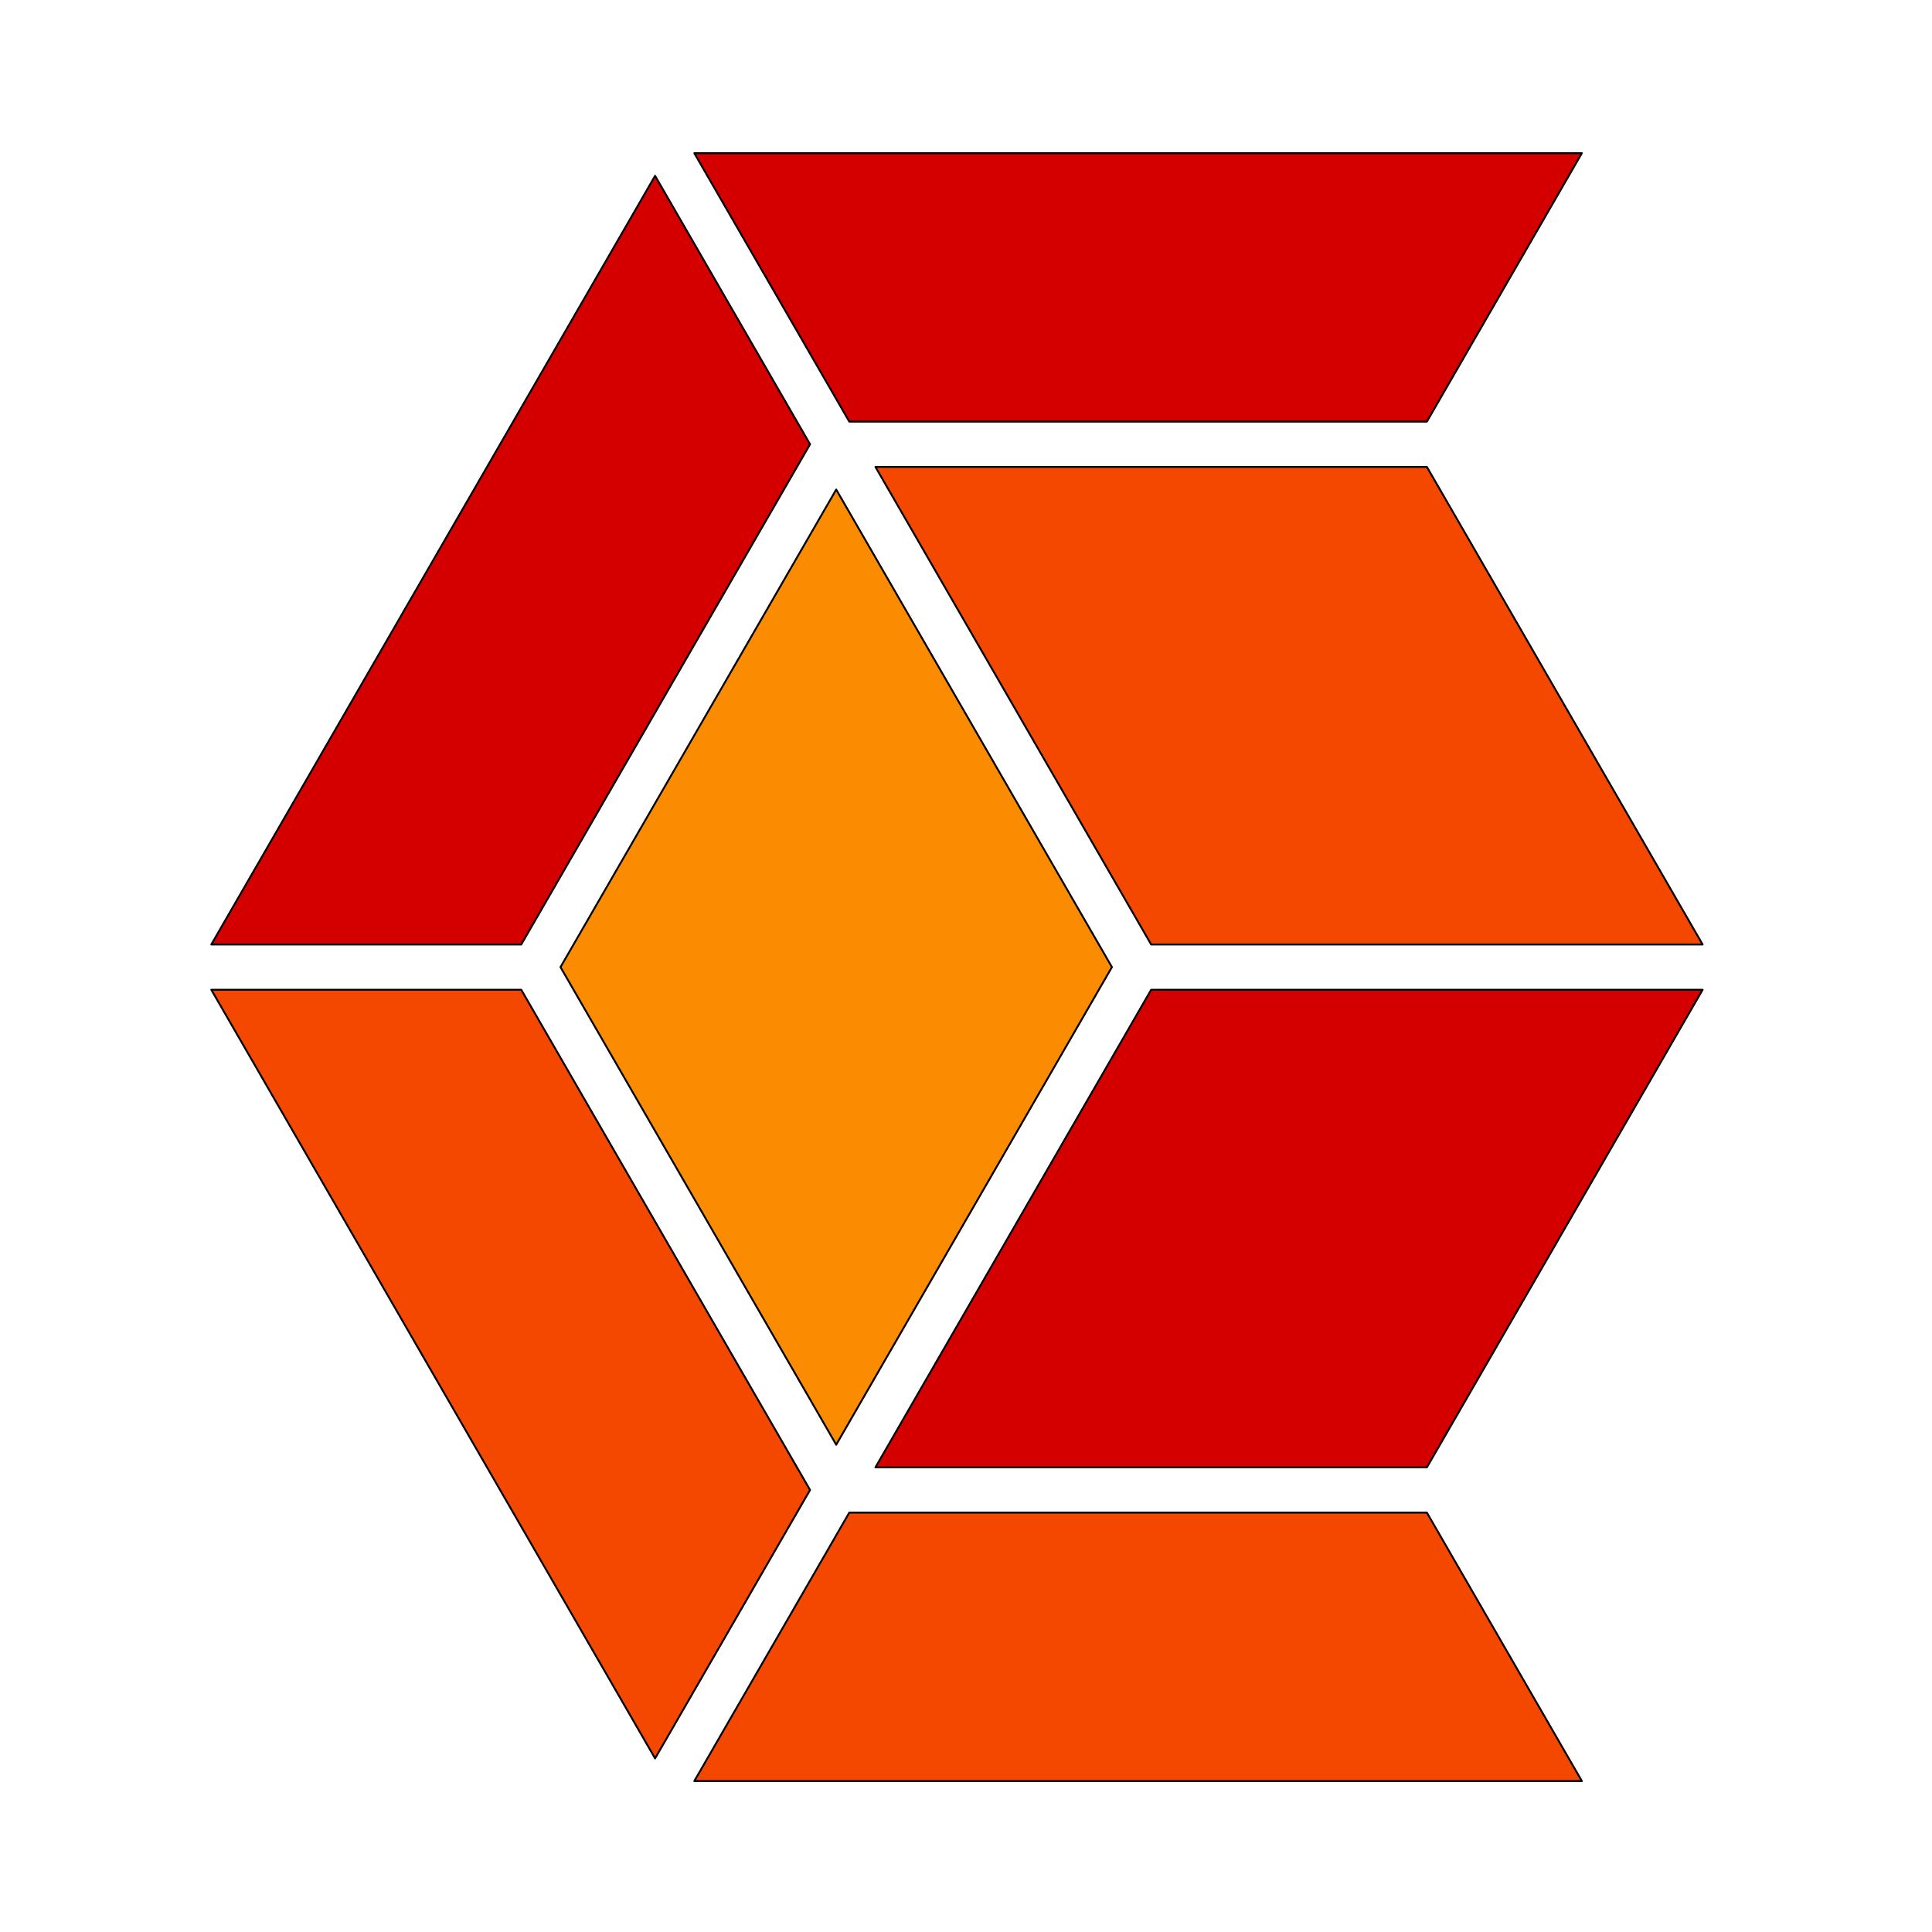
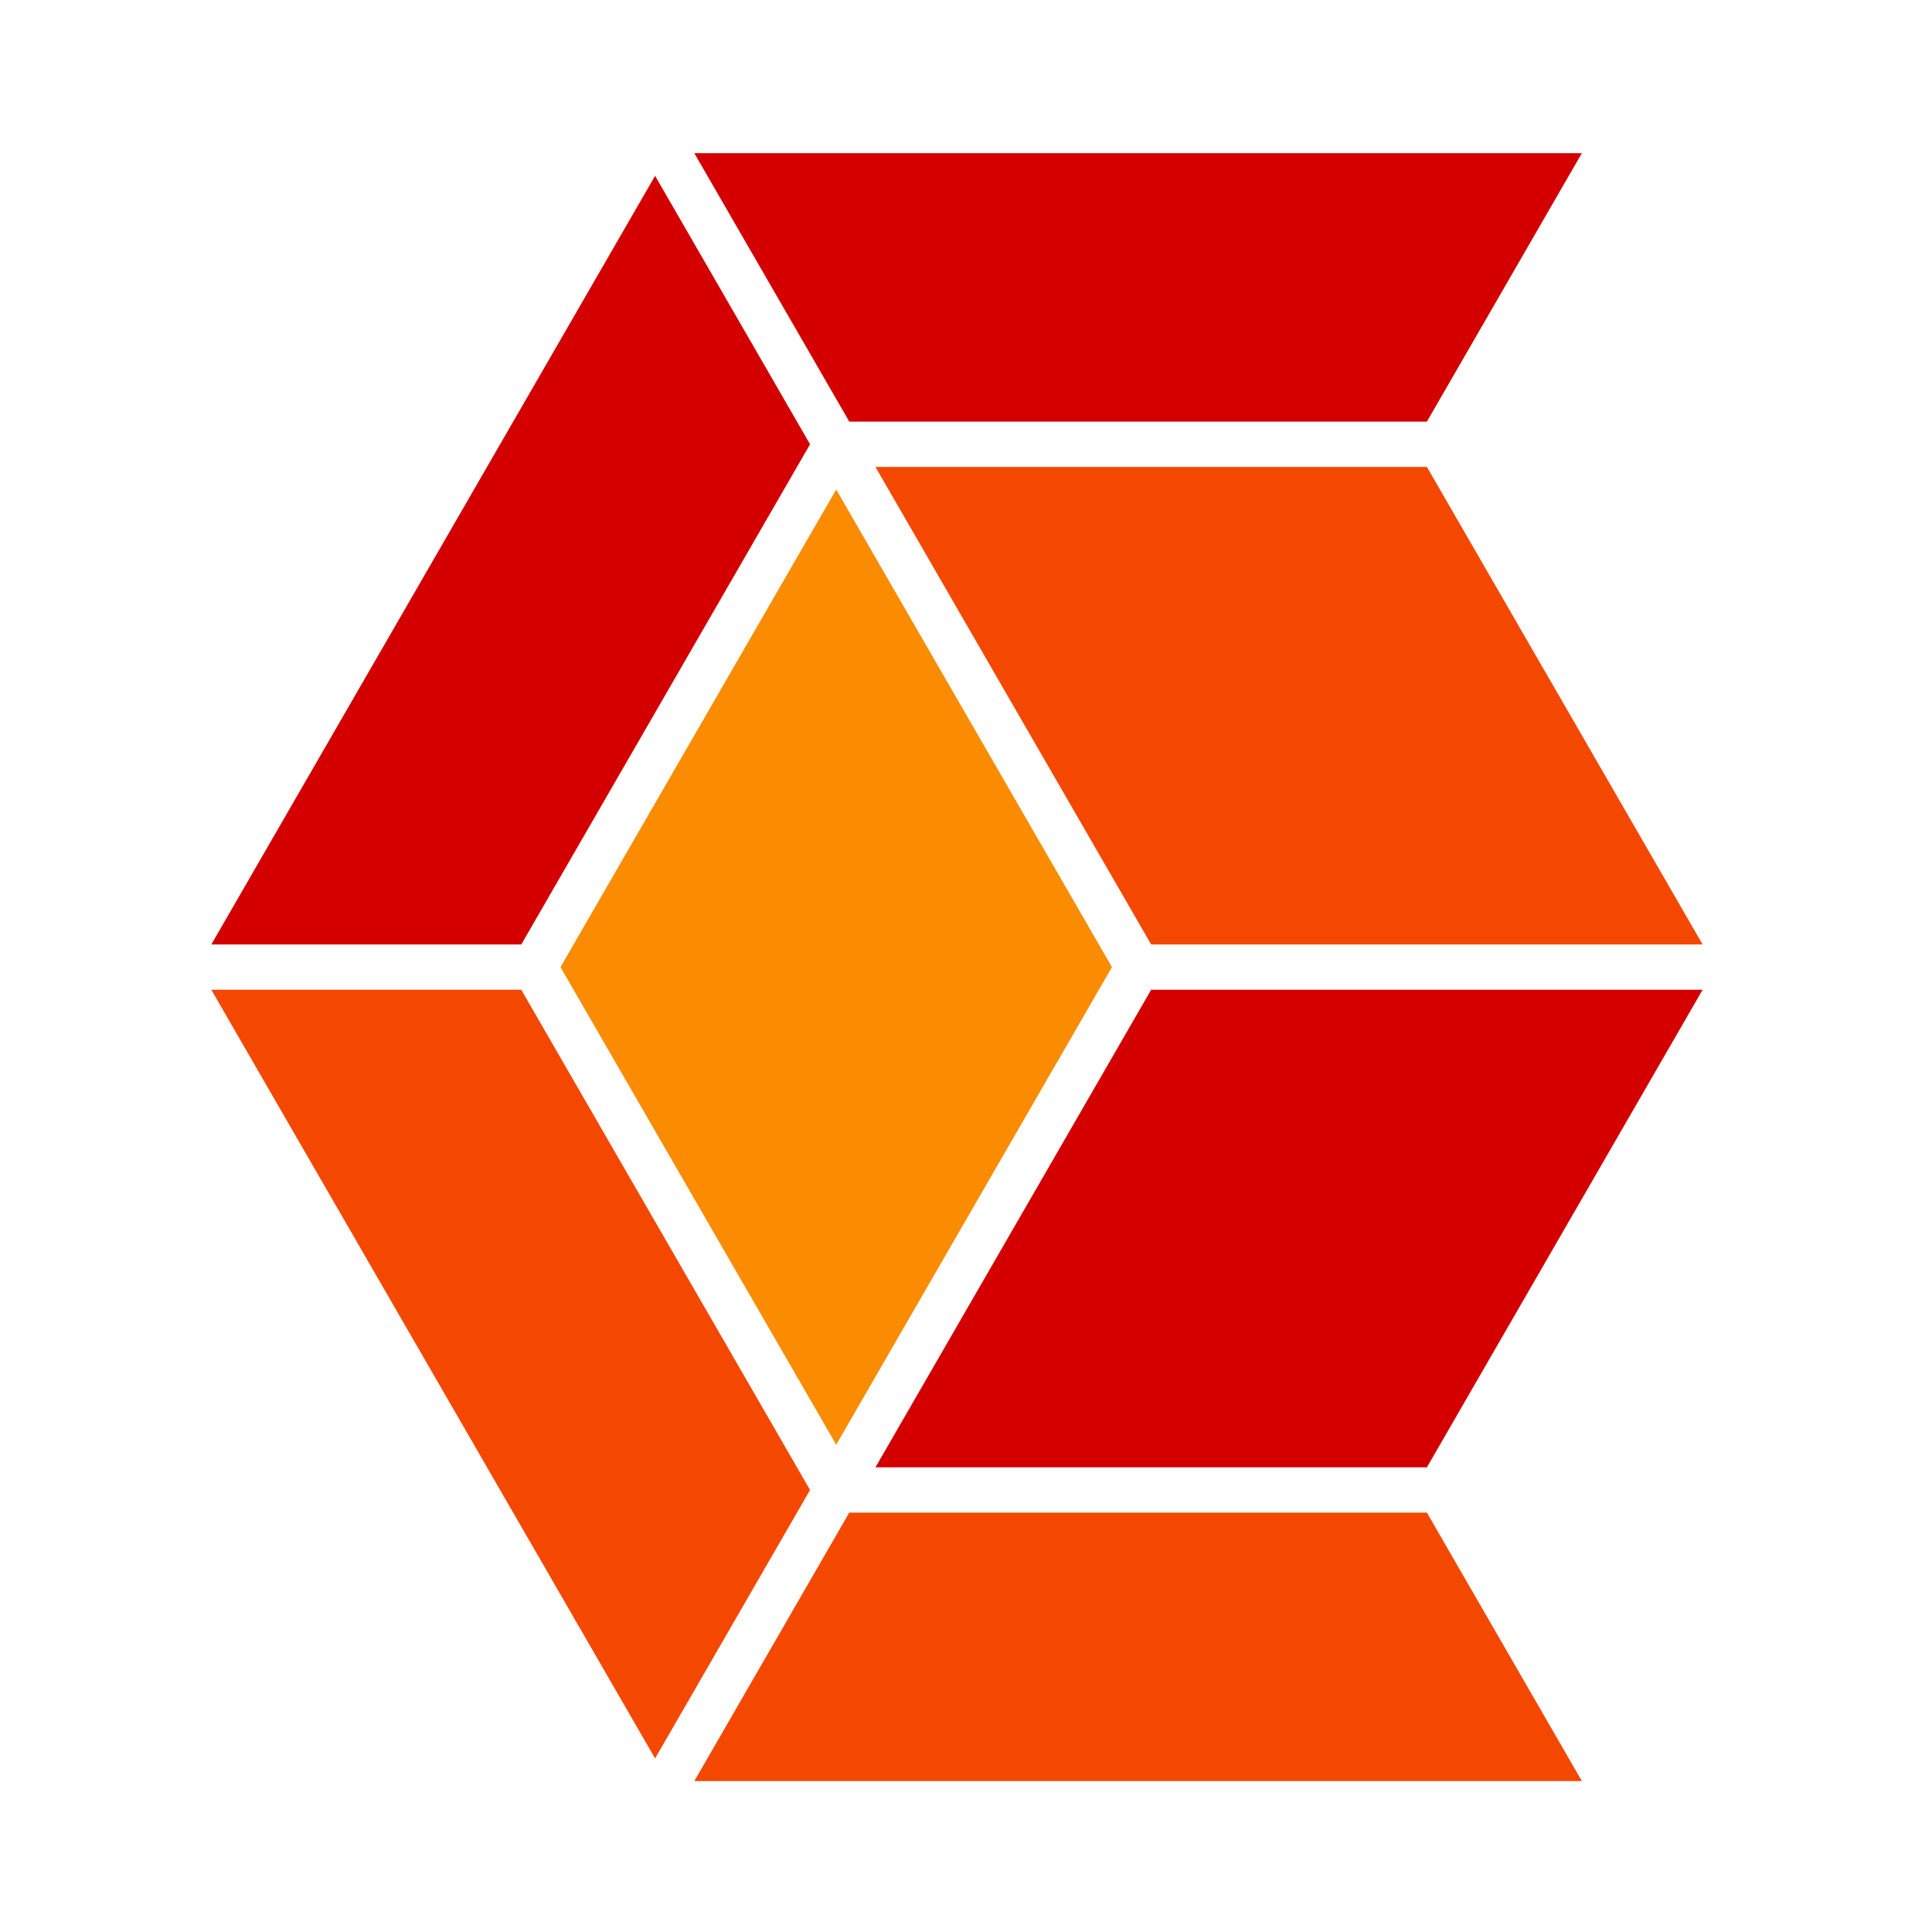
- <svg xmlns="http://www.w3.org/2000/svg" xmlns:ns1="http://www.openswatchbook.org/uri/2009/osb" width="512" height="512" viewBox="0 0 512 512" id="svg2" version="1.1">
+ <svg xmlns="http://www.w3.org/2000/svg" width="512" height="512" viewBox="0 0 512 512" id="svg2" version="1.1">
  <defs id="defs4">
-     <linearGradient id="linearGradient5613" ns1:paint="solid">
+     <linearGradient id="linearGradient5613">
      <stop style="stop-color:#000000;stop-opacity:1;" offset="0" id="stop5615" />
    </linearGradient>
  </defs>
  <g id="layer1" transform="translate(0,-540.3622)">
    <g id="g4143">
-       <path id="path3521" d="m 305.068,790.659 c 48.714,0 97.428,0 146.143,0 -24.356,-42.188 -48.712,-84.375 -73.068,-126.562 -48.714,0 -97.428,0 -146.143,0 24.356,42.188 48.712,84.375 73.068,126.562 z" style="fill:#f44800;fill-opacity:1;fill-rule:evenodd;stroke:#000000;stroke-width:0.5;stroke-linecap:round;stroke-linejoin:round;stroke-miterlimit:4;stroke-dasharray:none;stroke-opacity:1" />
-       <path id="path3523" d="m 232,929.223 c 48.714,0 97.428,0 146.143,0 24.356,-42.188 48.712,-84.376 73.068,-126.564 -48.714,0 -97.428,0 -146.143,0 C 280.712,844.847 256.356,887.035 232,929.223 Z" style="fill:#d40000;fill-opacity:1;fill-rule:evenodd;stroke:#000000;stroke-width:0.5;stroke-linecap:round;stroke-linejoin:round;stroke-miterlimit:4;stroke-dasharray:none;stroke-opacity:1" />
-       <path id="path3525" d="m 148.537,796.659 c 24.356,42.188 48.712,84.376 73.068,126.564 24.356,-42.188 48.712,-84.376 73.068,-126.564 -24.356,-42.188 -48.712,-84.375 -73.068,-126.562 -24.356,42.188 -48.712,84.375 -73.068,126.562 z" style="fill:#fb8b00;fill-opacity:1;fill-rule:evenodd;stroke:#000000;stroke-width:0.5;stroke-linecap:round;stroke-linejoin:round;stroke-miterlimit:4;stroke-dasharray:none;stroke-opacity:1" />
-       <path id="path3527" d="m 225.068,652.096 c 51.025,0 102.049,0 153.074,0 13.689,-23.713 27.379,-47.426 41.068,-71.139 -78.404,0 -156.807,0 -235.211,0 13.689,23.713 27.379,47.426 41.068,71.139 z" style="fill:#d40000;fill-opacity:1;fill-rule:evenodd;stroke:#000000;stroke-width:0.5;stroke-linecap:round;stroke-linejoin:round;stroke-miterlimit:4;stroke-dasharray:none;stroke-opacity:1" />
-       <path id="path3529" d="m 184,1012.362 c 78.404,0 156.807,0 235.211,0 -13.689,-23.713 -27.379,-47.426 -41.068,-71.139 -51.025,0 -102.049,0 -153.074,0 -13.689,23.713 -27.379,47.426 -41.068,71.139 z" style="fill:#f44800;fill-opacity:1;fill-rule:evenodd;stroke:#000000;stroke-width:0.5;stroke-linecap:round;stroke-linejoin:round;stroke-miterlimit:4;stroke-dasharray:none;stroke-opacity:1" />
-       <path id="path3531" d="m 173.605,1006.362 c 13.689,-23.713 27.379,-47.426 41.068,-71.139 -25.51,-44.188 -51.021,-88.376 -76.531,-132.564 -27.381,0 -54.762,0 -82.143,0 39.202,67.901 78.404,135.802 117.605,203.703 z" style="fill:#f44800;fill-opacity:1;fill-rule:evenodd;stroke:#000000;stroke-width:0.5;stroke-linecap:round;stroke-linejoin:round;stroke-miterlimit:4;stroke-dasharray:none;stroke-opacity:1" />
-       <path id="path3533" d="m 56,790.659 c 27.381,0 54.762,0 82.143,0 25.51,-44.188 51.021,-88.375 76.531,-132.562 C 200.984,634.384 187.295,610.671 173.605,586.958 134.404,654.858 95.202,722.759 56,790.659 Z" style="fill:#d40000;fill-opacity:1;fill-rule:evenodd;stroke:#000000;stroke-width:0.5;stroke-linecap:round;stroke-linejoin:round;stroke-miterlimit:4;stroke-dasharray:none;stroke-opacity:1" />
+       <path id="path3521" d="m 305.068,790.659 c 48.714,0 97.428,0 146.143,0 -24.356,-42.188 -48.712,-84.375 -73.068,-126.562 -48.714,0 -97.428,0 -146.143,0 24.356,42.188 48.712,84.375 73.068,126.562 z" style="fill:#f44800;fill-opacity:1;fill-rule:evenodd;stroke:none;stroke-width:0.5;stroke-linecap:round;stroke-linejoin:round;stroke-miterlimit:4;stroke-dasharray:none;stroke-opacity:1" />
+       <path id="path3523" d="m 232,929.223 c 48.714,0 97.428,0 146.143,0 24.356,-42.188 48.712,-84.376 73.068,-126.564 -48.714,0 -97.428,0 -146.143,0 C 280.712,844.847 256.356,887.035 232,929.223 Z" style="fill:#d40000;fill-opacity:1;fill-rule:evenodd;stroke:none;stroke-width:0.5;stroke-linecap:round;stroke-linejoin:round;stroke-miterlimit:4;stroke-dasharray:none;stroke-opacity:1" />
+       <path id="path3525" d="m 148.537,796.659 c 24.356,42.188 48.712,84.376 73.068,126.564 24.356,-42.188 48.712,-84.376 73.068,-126.564 -24.356,-42.188 -48.712,-84.375 -73.068,-126.562 -24.356,42.188 -48.712,84.375 -73.068,126.562 z" style="fill:#fb8b00;fill-opacity:1;fill-rule:evenodd;stroke:none;stroke-width:0.5;stroke-linecap:round;stroke-linejoin:round;stroke-miterlimit:4;stroke-dasharray:none;stroke-opacity:1" />
+       <path id="path3527" d="m 225.068,652.096 c 51.025,0 102.049,0 153.074,0 13.689,-23.713 27.379,-47.426 41.068,-71.139 -78.404,0 -156.807,0 -235.211,0 13.689,23.713 27.379,47.426 41.068,71.139 z" style="fill:#d40000;fill-opacity:1;fill-rule:evenodd;stroke:none;stroke-width:0.5;stroke-linecap:round;stroke-linejoin:round;stroke-miterlimit:4;stroke-dasharray:none;stroke-opacity:1" />
+       <path id="path3529" d="m 184,1012.362 c 78.404,0 156.807,0 235.211,0 -13.689,-23.713 -27.379,-47.426 -41.068,-71.139 -51.025,0 -102.049,0 -153.074,0 -13.689,23.713 -27.379,47.426 -41.068,71.139 z" style="fill:#f44800;fill-opacity:1;fill-rule:evenodd;stroke:none;stroke-width:0.5;stroke-linecap:round;stroke-linejoin:round;stroke-miterlimit:4;stroke-dasharray:none;stroke-opacity:1" />
+       <path id="path3531" d="m 173.605,1006.362 c 13.689,-23.713 27.379,-47.426 41.068,-71.139 -25.51,-44.188 -51.021,-88.376 -76.531,-132.564 -27.381,0 -54.762,0 -82.143,0 39.202,67.901 78.404,135.802 117.605,203.703 z" style="fill:#f44800;fill-opacity:1;fill-rule:evenodd;stroke:none;stroke-width:0.5;stroke-linecap:round;stroke-linejoin:round;stroke-miterlimit:4;stroke-dasharray:none;stroke-opacity:1" />
+       <path id="path3533" d="m 56,790.659 c 27.381,0 54.762,0 82.143,0 25.51,-44.188 51.021,-88.375 76.531,-132.562 C 200.984,634.384 187.295,610.671 173.605,586.958 134.404,654.858 95.202,722.759 56,790.659 Z" style="fill:#d40000;fill-opacity:1;fill-rule:evenodd;stroke:none;stroke-width:0.5;stroke-linecap:round;stroke-linejoin:round;stroke-miterlimit:4;stroke-dasharray:none;stroke-opacity:1" />
    </g>
  </g>
</svg>
